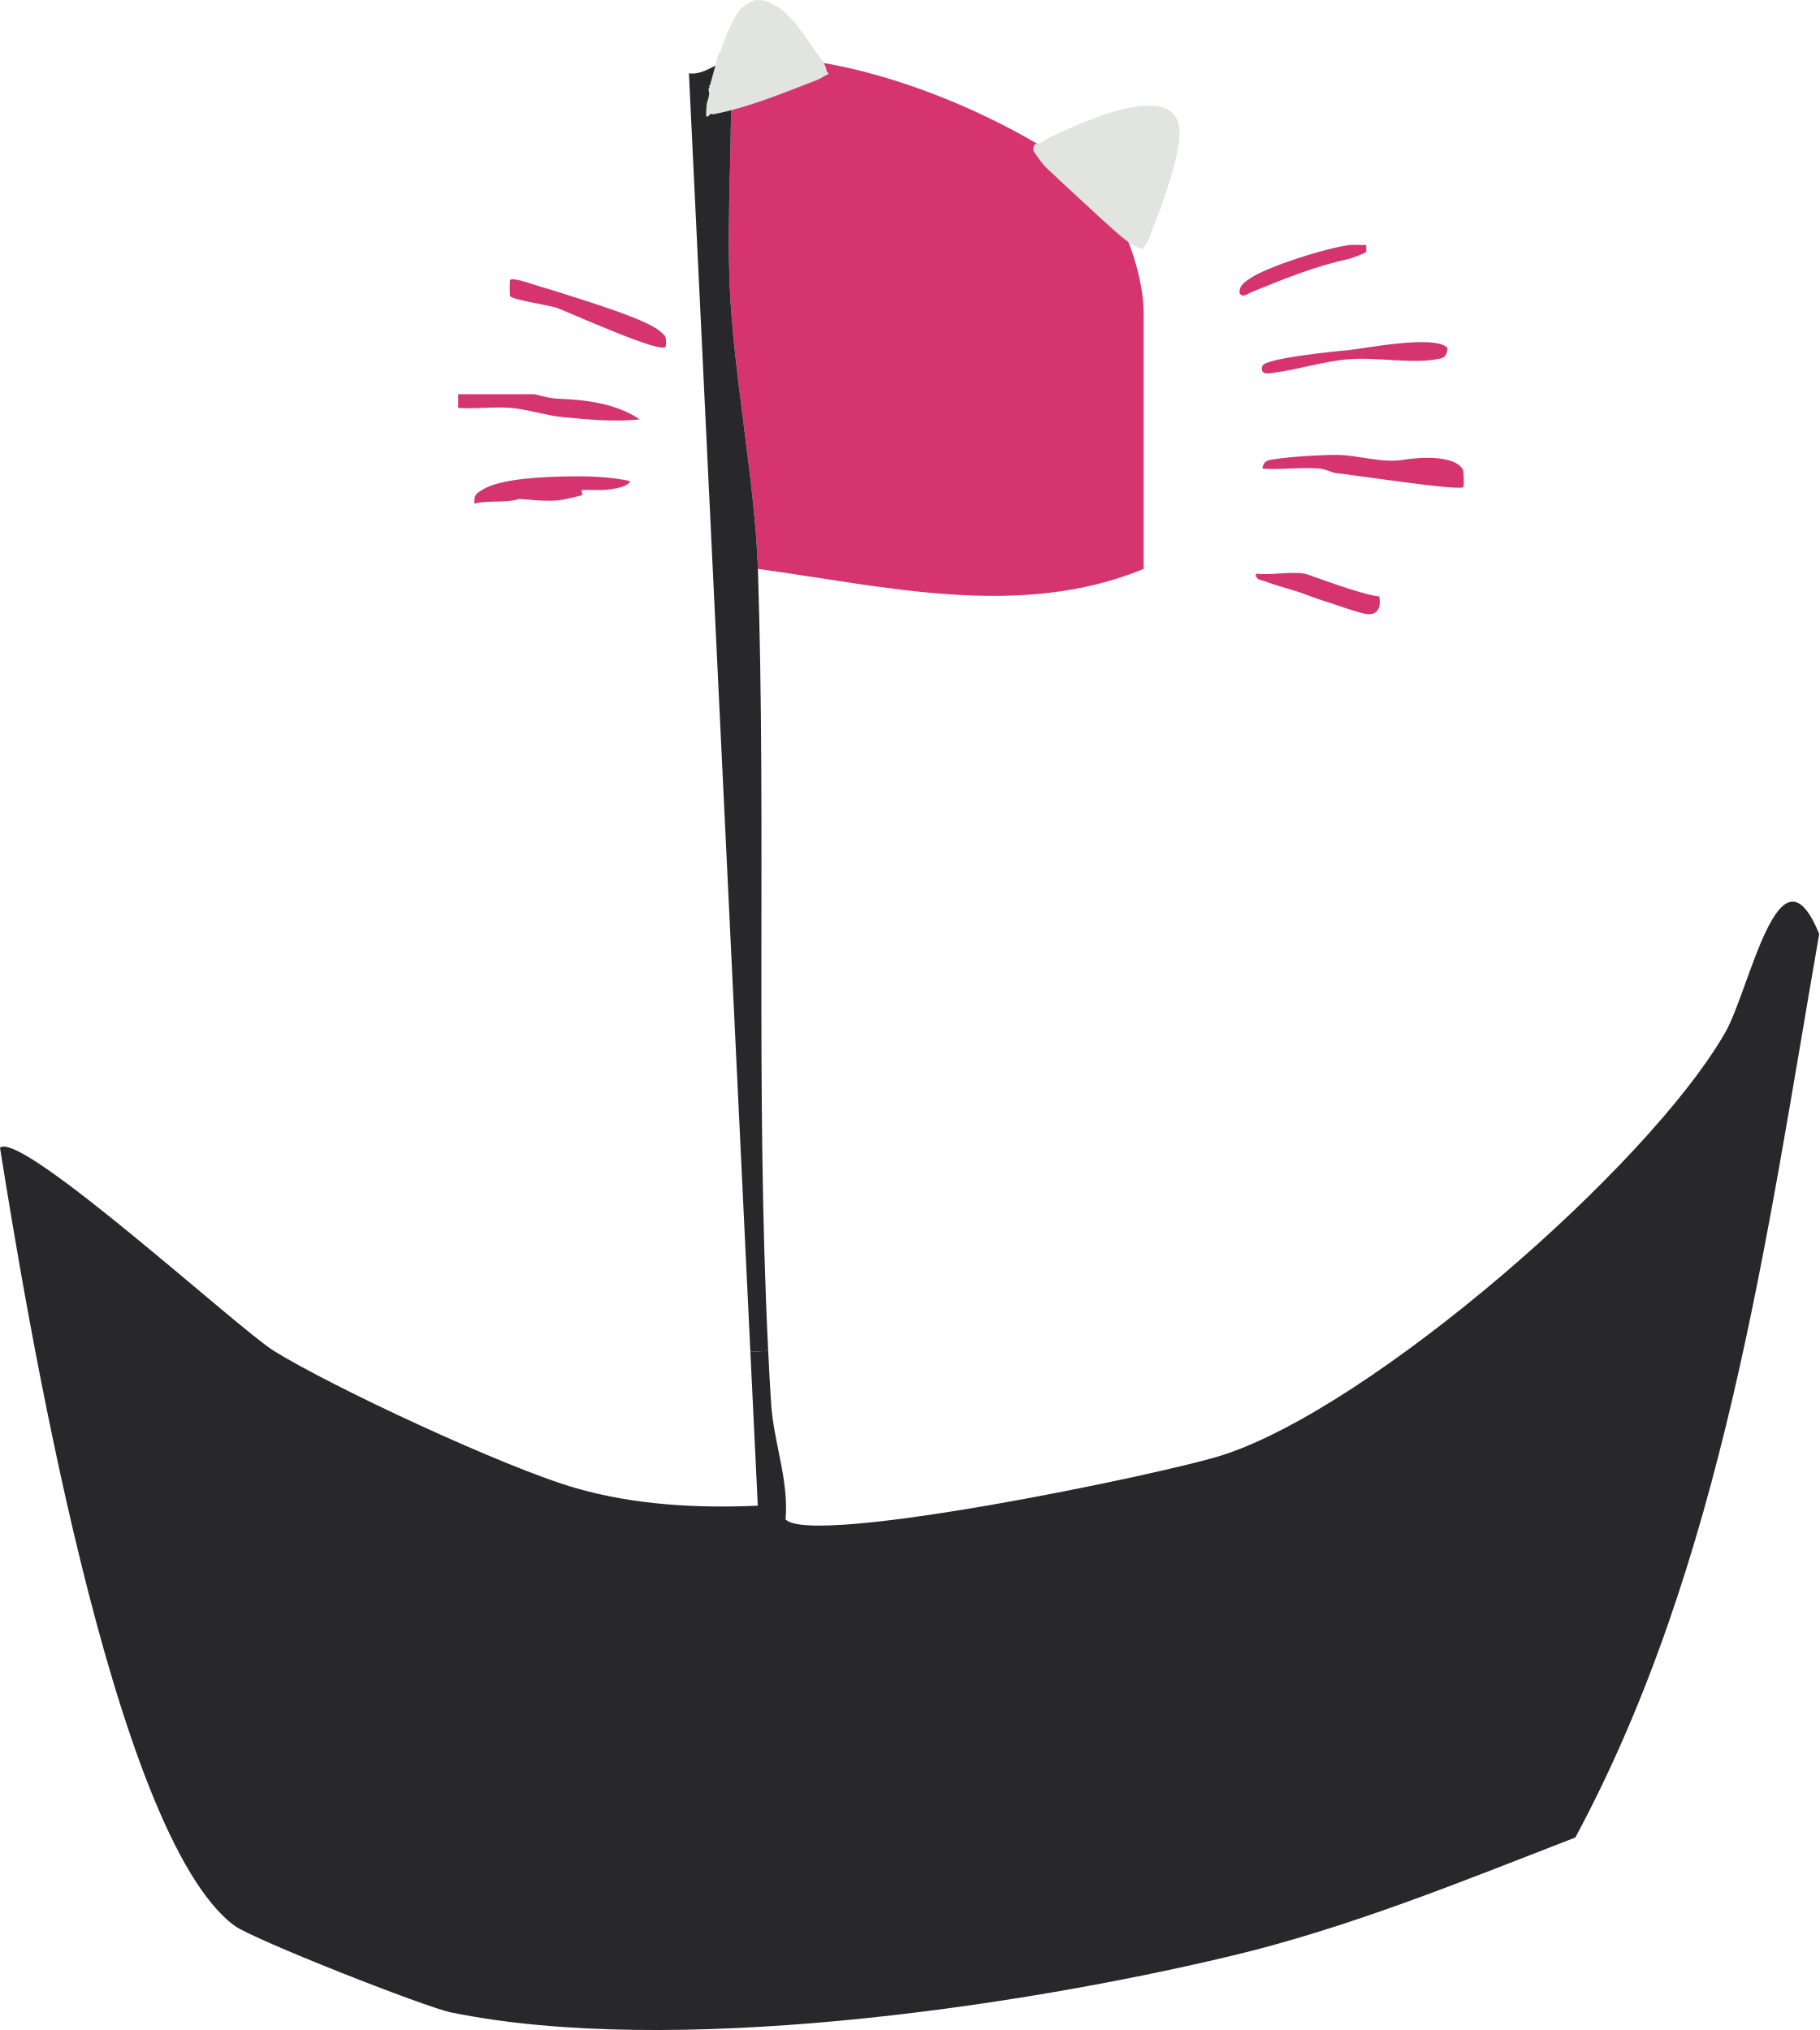
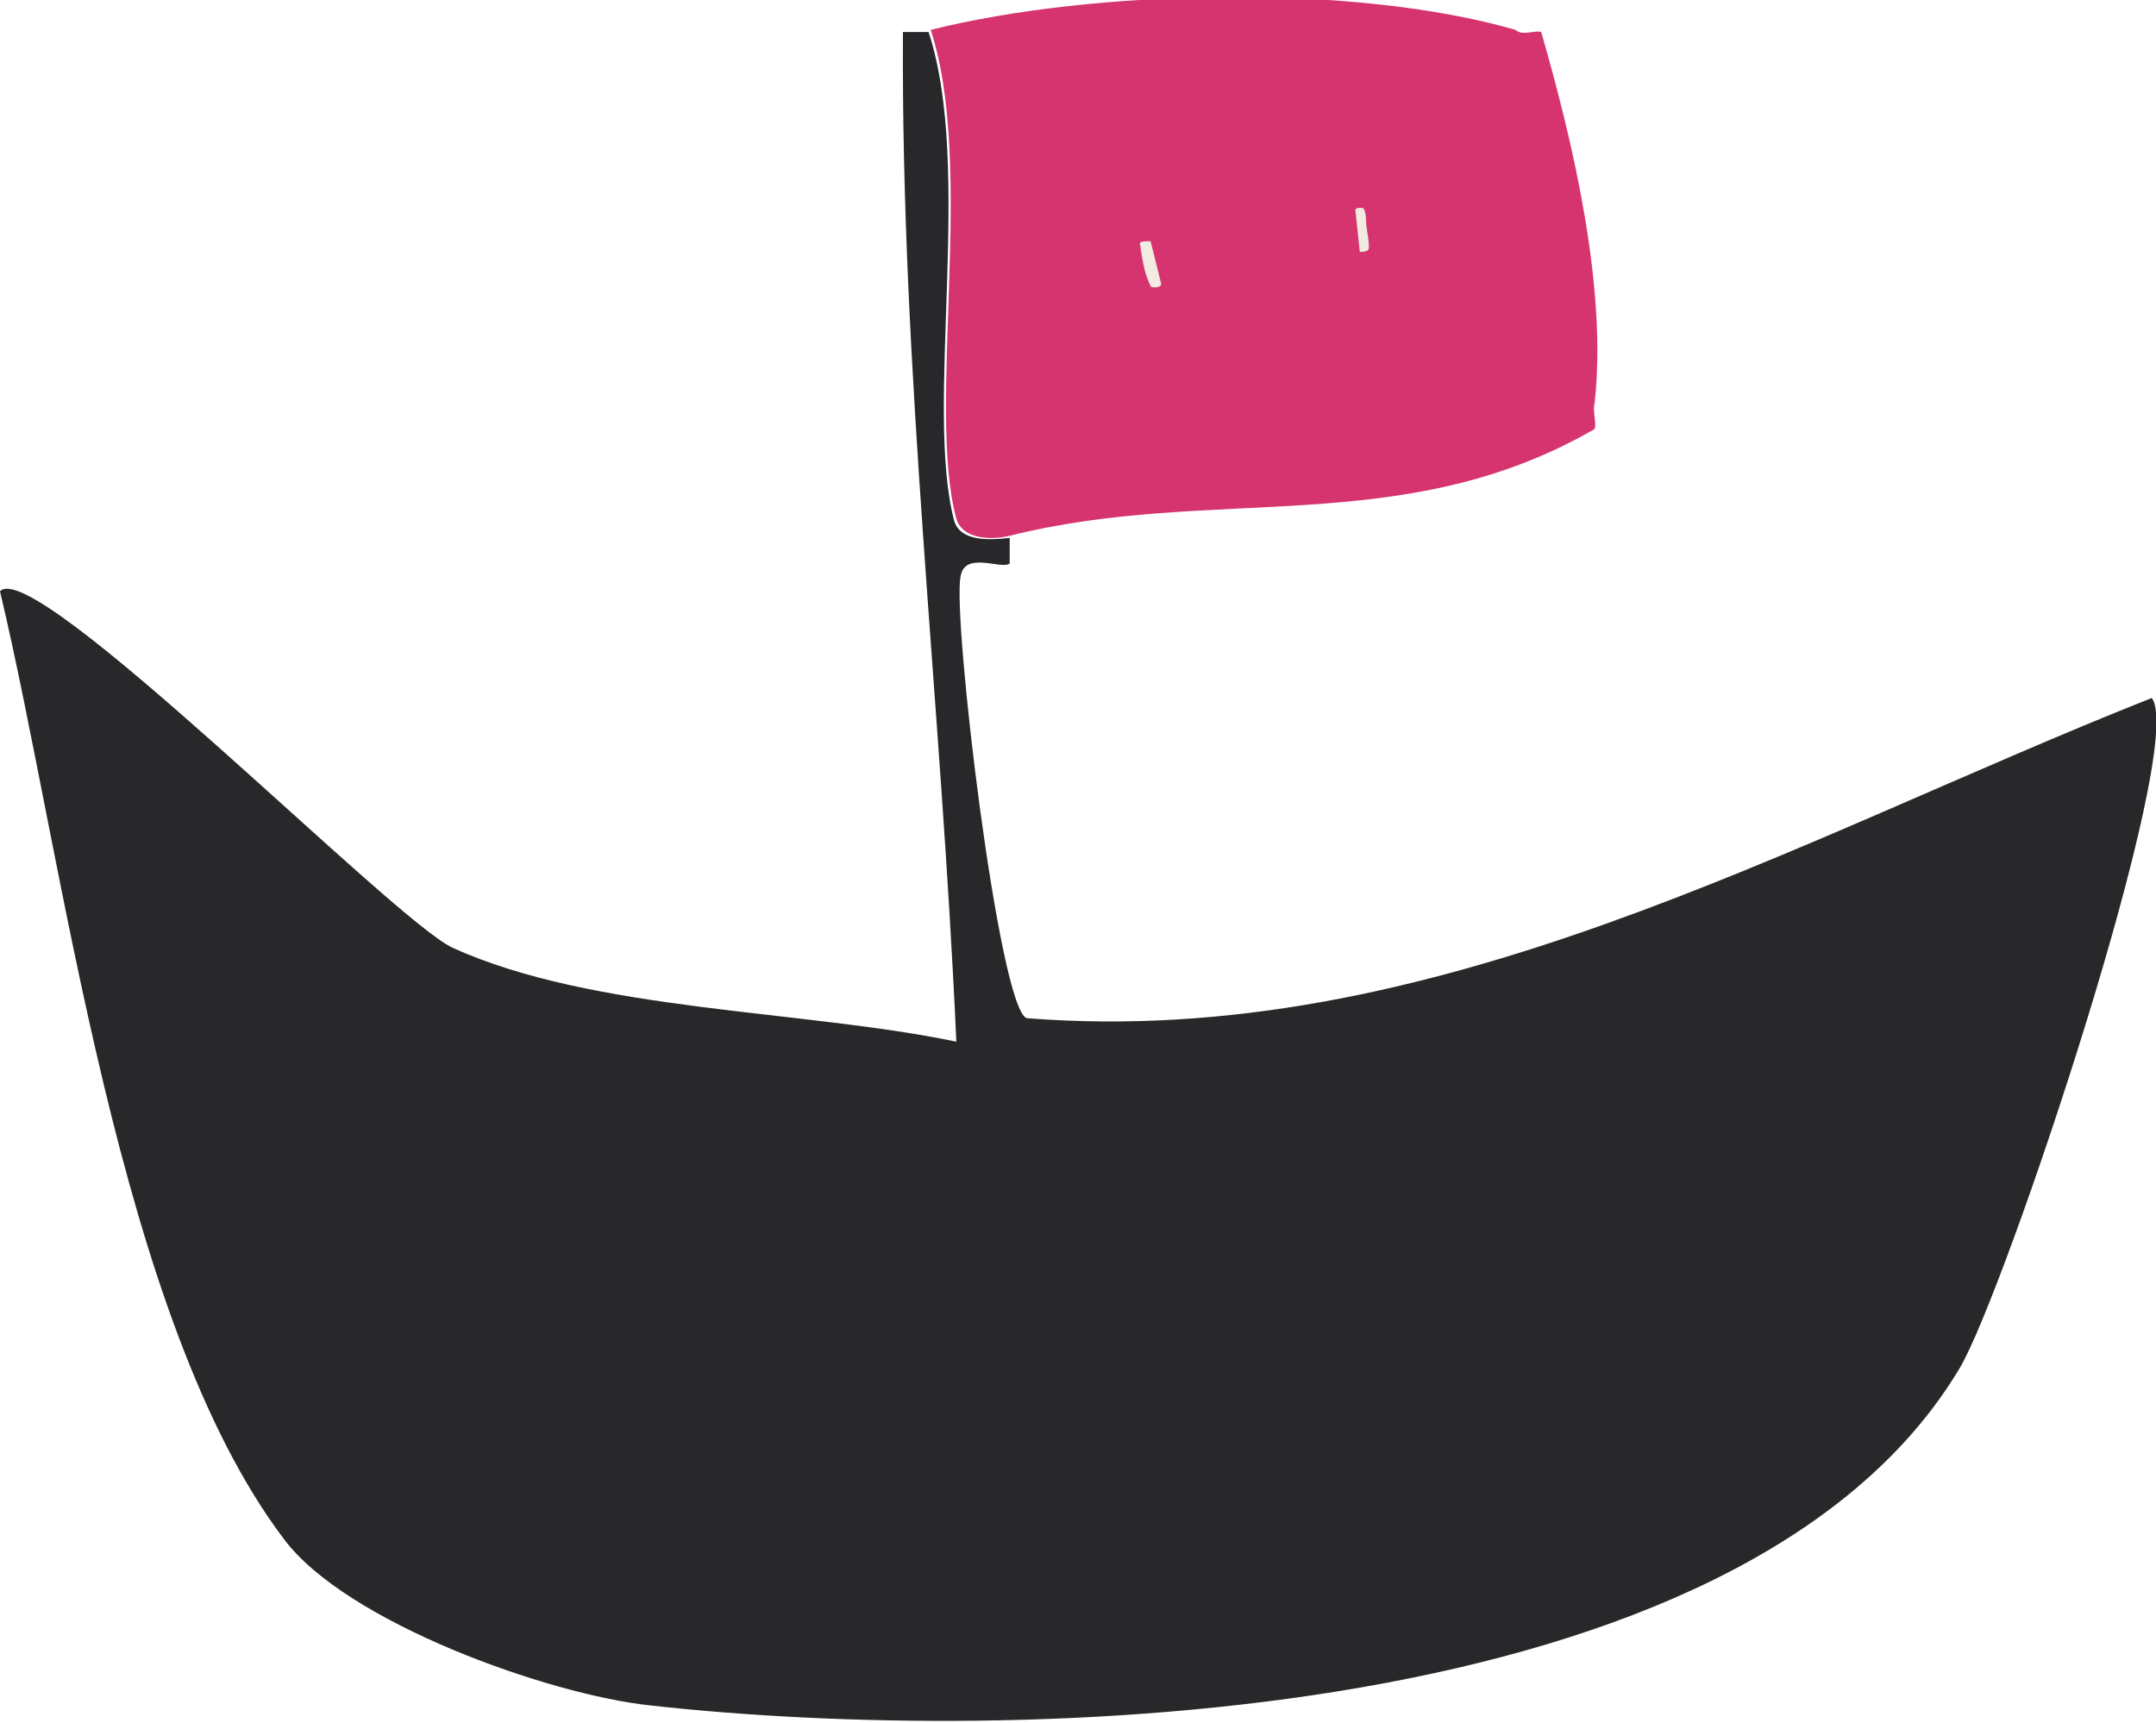
- <svg xmlns="http://www.w3.org/2000/svg" id="Calque_2" data-name="Calque 2" viewBox="0 0 164.3 183.37">
-   <defs>
-     <style>
-       .cls-1 {
-         fill: #282729;
-       }
- 
-       .cls-2 {
-         fill: #e2e4df;
-       }
- 
-       .cls-3 {
-         fill: #d6346f;
-       }
-     </style>
-   </defs>
-   <g id="Calque_1-2" data-name="Calque 1">
+ <svg xmlns="http://www.w3.org/2000/svg" version="1.1" id="Calque_2_00000090999707633937726550000010997450864315053494_" x="0px" y="0px" viewBox="0 0 101 80.7" style="enable-background:new 0 0 101 80.7;" xml:space="preserve">
+   <style type="text/css">
+ 	.st0{fill:#D6346F;}
+ 	.st1{fill:#282729;}
+ 	.st2{fill:#F1EBE2;}
+ </style>
+   <g id="Calque_1-2">
    <g>
      <g>
-         <path class="cls-3" d="M103.29,28.36v23.03c-11.19,4.6-23.36,1.56-34.84,0-.26-7.82-2.21-17.57-2.54-25.46-.3-6.83.31-13.76.05-20.59,9.83-1.2,23.64,4.42,31.55,10.14,3.49,2.53,5.78,8.84,5.78,12.88Z" />
-         <path class="cls-1" d="M69.64,126.73c.22,3.55,1.61,6.92,1.31,10.52,2.39,2.51,34.42-4.15,39.56-5.84,13.43-4.39,38.24-25.9,45.28-38.1,2.28-3.95,4.89-17.84,8.51-8.94-4.81,27.65-8.67,56.75-22.02,81.61-10.27,3.98-20.49,8.18-31.26,10.74-19.73,4.7-50.53,9.11-70.29,5.06-2.44-.51-17.9-6.61-19.55-7.83C10.11,165.76,2.28,117.98,0,103.67c1.93-1.57,21.43,16.28,24.7,18.33,5.12,3.21,20.92,10.59,27.3,12.42,5.32,1.53,10.94,1.83,16.44,1.59l-.67-13.9,1.61-.08c.07,1.57.16,3.14.26,4.7Z" />
-         <path class="cls-1" d="M68.45,51.39c.76,23.37-.23,47.25.93,70.64l-1.61.08L62.22,6.62c1.37.23,2.84-1.17,3.74-1.28.26,6.83-.35,13.76-.05,20.59.33,7.89,2.28,17.64,2.54,25.46Z" />
+         <path class="st0" d="M72.2,1.5c1.5,5.2,3.1,12,2.5,17.4c-0.1,0.4,0.1,0.9,0,1.2c-9,5.2-17.8,2.6-27.4,5c-0.8,0.2-2.2,0.2-2.5-0.8     c-1.4-5.2,0.9-16.5-1.2-22.9c7.6-1.9,19.8-2.2,27.4,0C71.3,1.7,71.9,1.4,72.2,1.5z" />
+         <path class="st1" d="M47.3,25.2v1.2c-0.4,0.3-2.1-0.6-2.3,0.6c-0.4,1.9,1.8,20.3,3.1,20.7c19,1.5,35.8-8.3,52.7-15     c1.7,2.2-6.9,27.9-9,31.4C81.7,81,47.6,81.8,30.5,79.9c-4.8-0.5-14.3-3.9-17.2-7.8C5.5,61.8,3,40.3,0,27.7     C1.6,26,18.4,43.1,21.2,44.4c6.6,3,16.4,2.9,23.6,4.4C44.1,33,42.2,17.4,42.3,1.5h1.2c2.1,6.4-0.2,17.6,1.2,22.9     C45,25.4,46.4,25.3,47.3,25.2z" />
      </g>
-       <g>
-         <path class="cls-3" d="M60.13,31.28c.09-.9-.03-.93-.51-1.35-1.25-1.12-6.93-2.81-8.73-3.4-.55-.18-1.23-.4-1.66-.51-.55-.14-2.94-1.05-3.16-.72-.04.05-.04,1.15-.01,1.43.03.31,3.47.84,4.11,1.04.93.29,9.87,4.4,9.96,3.5Z" />
-         <path class="cls-3" d="M132.11,42.4c-.95-1.59-5.22-.89-5.22-.89-2.04.38-4.2-.41-6.15-.42-1.58,0-4.18.16-5.72.4-.44.07-.9.09-1.01.84,1.7.12,3.44-.14,5.14-.01.59.05,1.14.39,1.6.43,1.18.09,11.14,1.65,11.42,1.24.04-.06.06-1.39-.06-1.58Z" />
-         <path class="cls-3" d="M57.78,37.88c-2.16-1.46-4.95-1.77-7.32-1.86-.93-.03-2.08-.41-2.2-.41h-6.88v1.24c1.6.1,3.23-.13,4.83,0,1.39.12,3.17.69,4.54.82,2.3.22,4.75.47,7.03.21Z" />
-         <path class="cls-3" d="M54.97,44.22c.39-.05,1.79-.23,1.94-.77-1.77-.37-3.48-.44-5.27-.42-2.02.03-6.36.12-8.07,1.21-.44.28-.82.42-.71,1.26,1.1-.34,2.92-.04,3.91-.41.28-.1,2.48.34,4.16.03.23-.04.92-.21,1.67-.39-.03-.15-.06-.31-.08-.46.82-.06,1.63.05,2.45-.05Z" />
-         <path class="cls-3" d="M113.43,51.82c-.07.59.52.57.82.69.96.38,2.01.63,2.99.95.72.24,1.58.59,2.23.79.88.26,3.38,1.19,4.06,1.23.79.05,1.24-.5,1.04-1.6-1.81-.2-6.4-2.01-6.74-2.06-1.37-.22-2.99.16-4.39,0Z" />
-         <path class="cls-3" d="M114.01,33.06c-.25.89.67.66,1.02.61,2.3-.3,4.56-1.06,6.89-1.23,2.45-.18,5.46.42,7.78.02.5-.09,1.01-.11,1.01-1.05-1.13-1.2-7.61.09-8.79.2-1.06.1-7.71.73-7.91,1.45Z" />
-         <path class="cls-3" d="M111.96,26.45c.18.54.82.04,1.11-.08,3.16-1.29,5.74-2.33,8.85-3.01.22-.05,1.45-.52,1.47-.62v-.61c-.49.03-.98-.05-1.47,0-1.86.19-7.53,1.94-9.1,3.07-.36.26-.91.55-.87,1.26Z" />
-       </g>
-       <path class="cls-2" d="M103.21,22.54c-1.43-.5-2.46-1.67-3.58-2.62l-3.95-3.65c-.45-.46-1.03-.92-1.45-1.4-.16-.18-.87-1.15-.92-1.3l.03-.3c.04-.09.08-.17.12-.26.33.11,1-.43,1.35-.6,2.64-1.23,12.71-6.1,11.65.55-.46,2.88-1.68,5.98-2.74,8.7-.14.35-.43.67-.52.88Z" />
-       <path class="cls-2" d="M68.19,0c.38.02.79-.01,1.15.16.18.09.82.46,1,.52.09.03,1.3,1.17,1.45,1.32.03.03.04.06.07.09.11.26.32.47.47.68.1.14.23.3.29.39.03.04.06.07.07.09.42.61.82,1.2,1.25,1.79s.58.71.74,1.44c.01.06.19.06.12.22-.21.07-.61.36-.9.48-3.07,1.19-6.19,2.5-9.45,3.14-.06.01-.18-.05-.26-.03-.07.01-.28.38-.41.2-.03-.04.02-.89.04-1.02.05-.41.35-.9.17-1.33.01-.05,0-.11.02-.16l.1-.11-.08-.05c.03-.09.1-.14.1-.15.22-.74.4-1.47.6-2.22.05-.18.1-.37.15-.55v-.08s.01-.05.02-.08c.21.07.17-.09.22-.23.37-1.13.9-2.39,1.54-3.4.24-.37.29-.41.65-.65.19-.13.41-.23.61-.33.09-.05.12-.07.26-.13Z" />
-       <path class="cls-3" d="M99.91,34.9c-1.04,1.1-3.49.78-3.89-.76-.88-3.34,4.1-4.06,4.32-.8.03.44-.12,1.24-.43,1.56Z" />
+       <path class="st2" d="M53.9,11.3c-0.2,0-0.5,0-0.5,0.1c0.1,0.7,0.2,1.4,0.5,2c0,0.1,0.5,0.1,0.5-0.1L53.9,11.3L53.9,11.3z" />
+       <path class="st2" d="M63.7,11.8c0.1,0,0.3,0,0.4-0.1c0.1-0.1-0.1-1.1-0.1-1.2s0-0.5-0.1-0.7c0-0.1-0.5-0.1-0.4,0.1L63.7,11.8    L63.7,11.8z" />
    </g>
  </g>
</svg>
